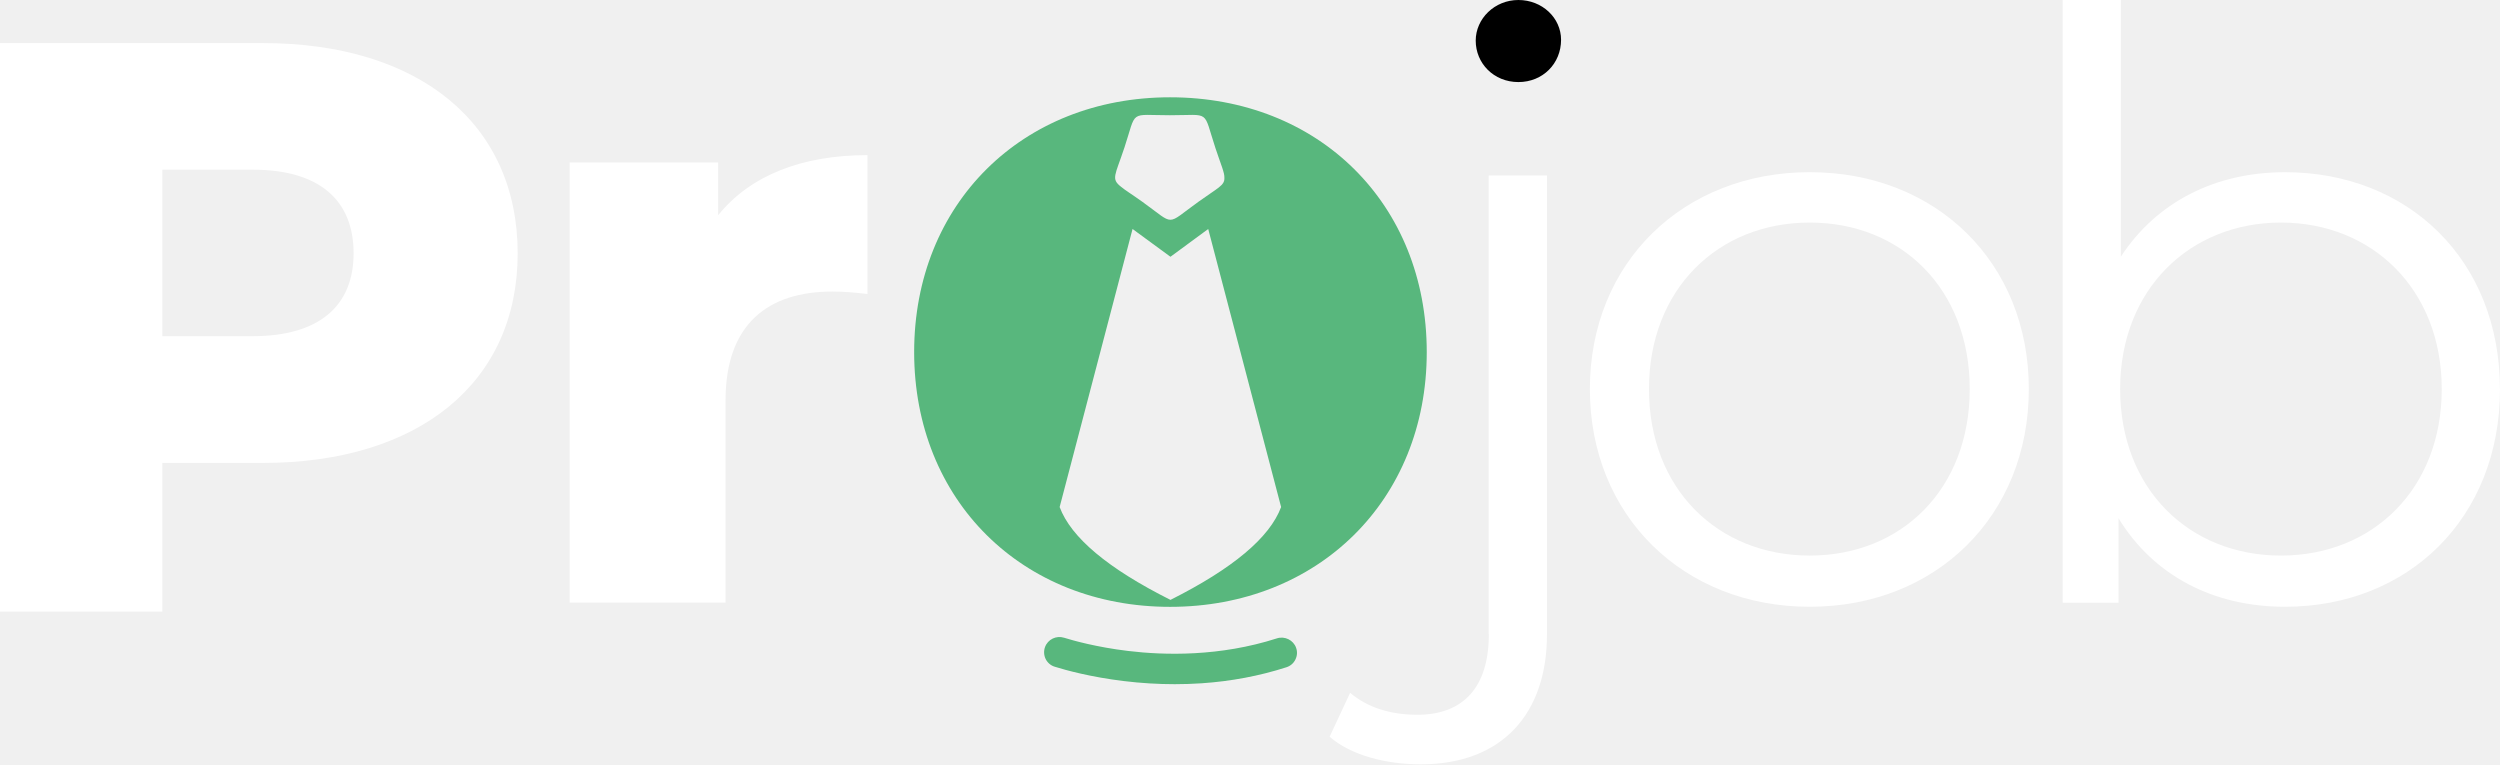
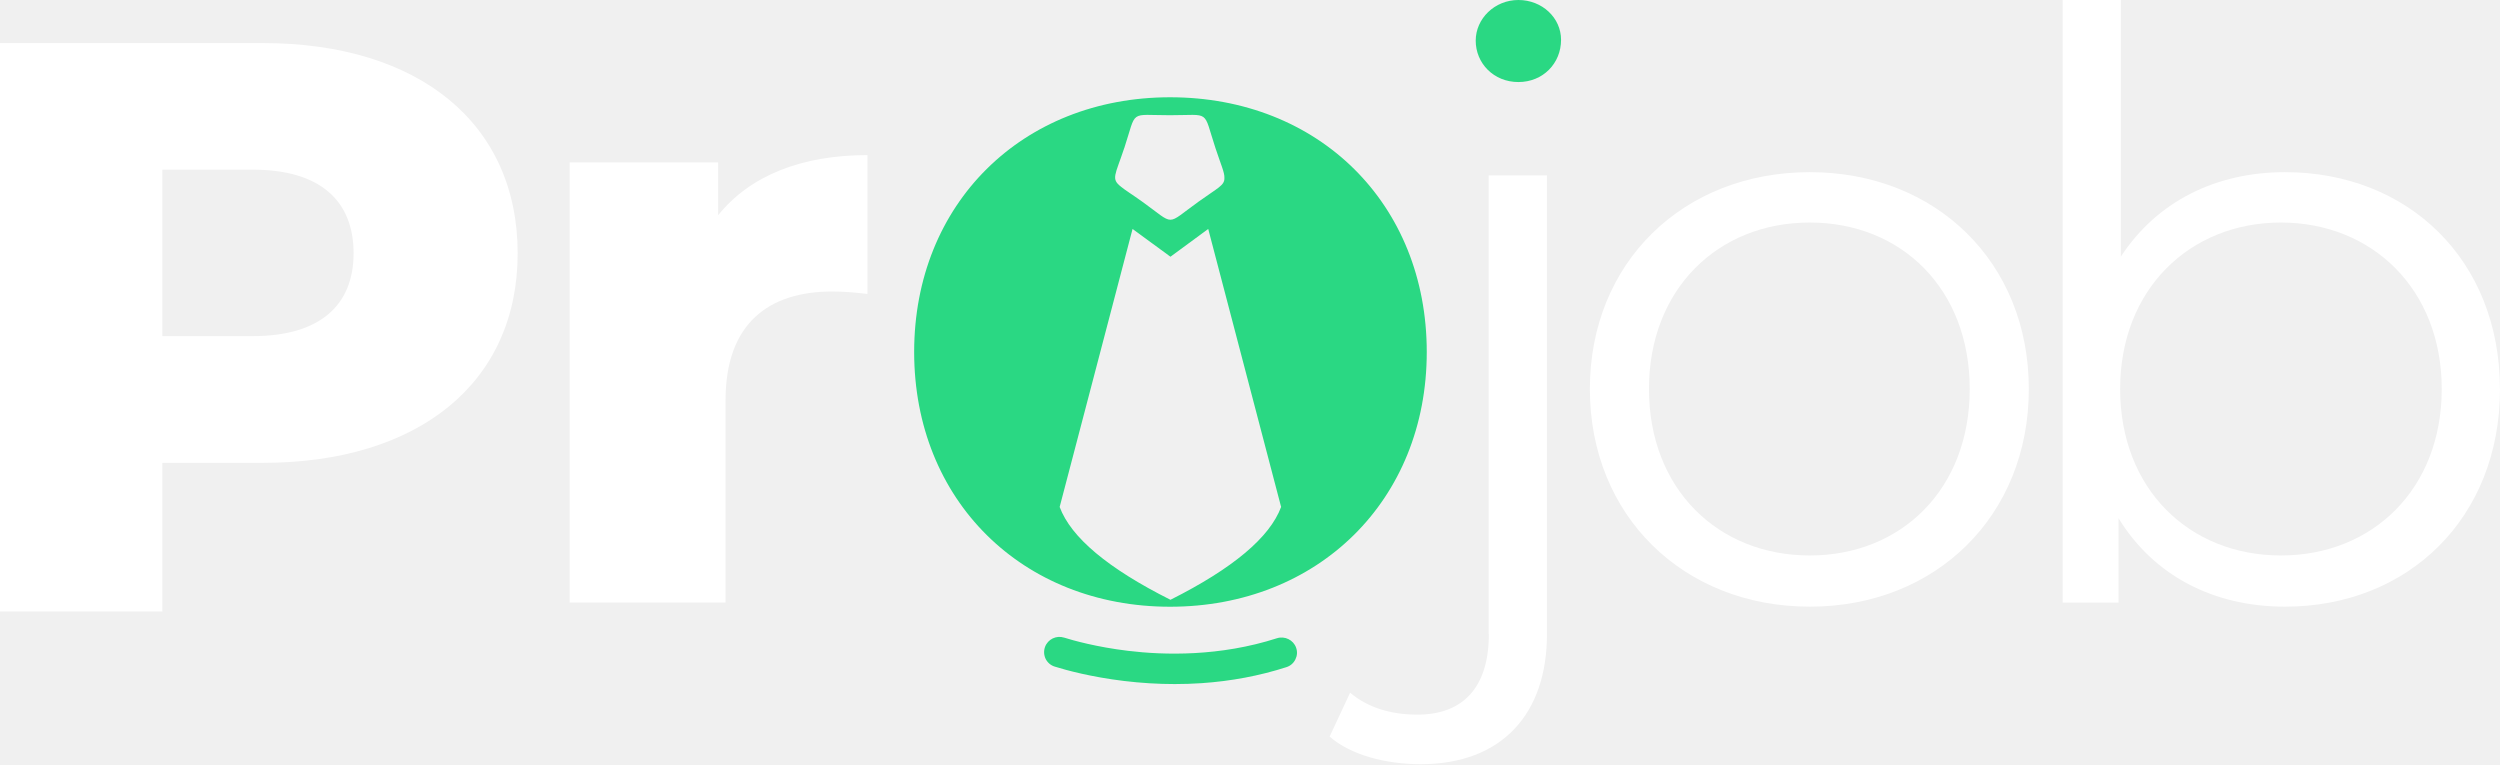
- <svg xmlns="http://www.w3.org/2000/svg" width="157" height="48" viewBox="0 0 157 48" fill="none">
-   <g clip-path="url(#clip0_334_1768)">
-     <path d="M32.51 15.912C32.51 24.021 26.324 29.073 16.484 29.073H10.196V38.407H0V2.705H16.484C26.324 2.705 32.51 7.756 32.51 15.916V15.912ZM22.206 15.912C22.206 12.595 20.092 10.656 15.866 10.656H10.196V21.112H15.866C20.092 21.112 22.206 19.173 22.206 15.907V15.912Z" fill="white" />
-     <path d="M54.476 9.742V18.463C53.6 18.361 52.981 18.31 52.26 18.31C48.291 18.31 45.564 20.3 45.564 25.143V37.845H35.775V10.201H45.1V13.518C47.11 11.018 50.357 9.742 54.476 9.742Z" fill="white" />
-     <path d="M93.499 39.835C93.499 43.152 91.901 44.887 89.015 44.887C87.314 44.887 85.871 44.428 84.789 43.509L83.5 46.265C84.84 47.439 87.056 48 89.217 48C94.366 48 97.15 44.79 97.15 39.84V11.018H93.49V39.835H93.499Z" fill="white" />
-     <path d="M95.355 0C93.86 0 92.675 1.174 92.675 2.551C92.675 3.98 93.809 5.154 95.355 5.154C96.901 5.154 98.035 3.98 98.035 2.5C98.035 1.123 96.85 0 95.355 0Z" fill="black" />
-     <path d="M99.844 24.434C99.844 16.478 105.72 10.813 113.653 10.813C121.586 10.813 127.41 16.478 127.41 24.434C127.41 32.39 121.59 38.105 113.653 38.105C105.715 38.105 99.844 32.39 99.844 24.434ZM123.699 24.434C123.699 18.157 119.421 13.977 113.653 13.977C107.884 13.977 103.555 18.162 103.555 24.434C103.555 30.706 107.884 34.89 113.653 34.89C119.421 34.89 123.699 30.706 123.699 24.434Z" fill="white" />
-     <path d="M157 24.434C157 32.543 151.232 38.105 143.501 38.105C139.016 38.105 135.258 36.166 133.042 32.547V37.85H129.537V0H133.192V16.116C135.46 12.646 139.171 10.814 143.496 10.814C151.223 10.814 156.995 16.32 156.995 24.434H157ZM153.341 24.434C153.341 18.157 148.959 13.977 143.243 13.977C137.526 13.977 133.145 18.162 133.145 24.434C133.145 30.706 137.475 34.89 143.243 34.89C149.011 34.89 153.341 30.706 153.341 24.434Z" fill="white" />
-     <path d="M73.481 6.11C64.199 6.11 57.409 12.79 57.409 22.11C57.409 31.429 64.199 38.11 73.481 38.11C82.764 38.11 89.6 31.429 89.6 22.11C89.6 12.79 82.811 6.11 73.481 6.11ZM70.604 9.301C71.405 6.856 70.871 7.237 73.467 7.237C76.063 7.237 75.524 6.856 76.33 9.301C76.677 10.35 76.906 10.837 76.892 11.166C76.916 11.649 76.49 11.788 75.252 12.678C74.212 13.425 73.851 13.801 73.5 13.801C73.148 13.801 72.788 13.425 71.748 12.678C71.082 12.201 70.651 11.941 70.398 11.727C69.761 11.226 70.028 11.032 70.6 9.306L70.604 9.301ZM73.505 37.673C69.578 35.702 67.259 33.758 66.546 31.842L71.124 14.381C72.708 15.541 73.505 16.125 73.505 16.125C73.505 16.125 74.296 15.541 75.876 14.381L80.454 31.842C79.741 33.758 77.427 35.702 73.505 37.673Z" fill="#58B77D" />
-     <path d="M81.396 40.684C81.227 40.197 80.684 39.928 80.187 40.09C76.607 41.241 73.13 41.157 70.839 40.879C68.862 40.642 67.371 40.22 66.823 40.049C66.331 39.896 65.806 40.151 65.628 40.633C65.539 40.874 65.553 41.148 65.666 41.385C65.783 41.617 65.989 41.798 66.242 41.872C66.973 42.099 68.51 42.521 70.586 42.772C71.65 42.902 72.723 42.967 73.772 42.967C74.334 42.967 74.901 42.948 75.454 42.911C77.31 42.786 79.105 42.447 80.787 41.904C81.035 41.825 81.237 41.654 81.349 41.422C81.466 41.19 81.485 40.93 81.396 40.684Z" fill="#58B77D" />
+ <svg xmlns="http://www.w3.org/2000/svg" width="229" height="70" viewBox="0 0 229 70" fill="none">
+   <g clip-path="url(#clip0_444_1751)">
+     <path d="M47.418 23.205C47.418 35.03 38.397 42.398 24.044 42.398H14.872V56.009H0V3.944H24.044C38.397 3.944 47.418 11.311 47.418 23.212V23.205ZM32.389 23.205C32.389 18.368 29.307 15.54 23.142 15.54H14.872V30.789H23.142C29.307 30.789 32.389 27.961 32.389 23.198V23.205Z" fill="white" />
+     <path d="M79.459 14.207V26.926C78.181 26.777 77.279 26.702 76.226 26.702C70.437 26.702 66.46 29.605 66.46 36.668V55.191H52.182V14.877H65.783V19.714C68.715 16.067 73.451 14.207 79.459 14.207Z" fill="white" />
+     <path d="M136.378 58.093C136.378 62.93 134.047 65.46 129.837 65.46C127.356 65.46 125.251 64.791 123.672 63.451L121.792 67.47C123.747 69.181 126.98 70 130.131 70C137.642 70 141.702 65.318 141.702 58.1V16.067H136.364V58.093H136.378Z" fill="white" />
+     <path d="M139.084 0C136.904 0 135.175 1.712 135.175 3.721C135.175 5.805 136.829 7.516 139.084 7.516C141.339 7.516 142.993 5.805 142.993 3.646C142.993 1.637 141.264 0 139.084 0Z" fill="#2AD883" />
+     <path d="M145.632 35.633C145.632 24.03 154.202 15.77 165.773 15.77C177.344 15.77 185.84 24.03 185.84 35.633C185.84 47.235 177.351 55.57 165.773 55.57C154.195 55.57 145.632 47.235 145.632 35.633ZM180.427 35.633C180.427 26.479 174.187 20.384 165.773 20.384C157.36 20.384 151.045 26.486 151.045 35.633C151.045 44.779 157.36 50.881 165.773 50.881C174.187 50.881 180.427 44.779 180.427 35.633Z" fill="white" />
+     <path d="M229 35.633C229 47.458 220.587 55.57 209.309 55.57C202.769 55.57 197.287 52.742 194.055 47.465V55.198H188.942V0H194.273V23.503C197.581 18.442 202.994 15.77 209.303 15.77C220.573 15.77 228.993 23.8 228.993 35.633H229ZM223.662 35.633C223.662 26.479 217.272 20.384 208.934 20.384C200.595 20.384 194.205 26.486 194.205 35.633C194.205 44.779 200.52 50.881 208.934 50.881C217.347 50.881 223.662 44.779 223.662 35.633Z" fill="white" />
+     <path d="M107.18 8.91C93.641 8.91 83.737 18.652 83.737 32.243C83.737 45.835 93.641 55.577 107.18 55.577C120.72 55.577 130.691 45.835 130.691 32.243C130.691 18.652 120.788 8.91 107.18 8.91ZM102.984 13.564C104.152 9.999 103.373 10.554 107.16 10.554C110.946 10.554 110.16 9.999 111.336 13.564C111.841 15.093 112.176 15.804 112.156 16.284C112.19 16.988 111.568 17.191 109.764 18.489C108.246 19.579 107.72 20.127 107.208 20.127C106.695 20.127 106.169 19.579 104.651 18.489C103.681 17.793 103.052 17.414 102.683 17.103C101.754 16.372 102.143 16.088 102.977 13.571L102.984 13.564ZM107.214 54.941C101.487 52.065 98.104 49.231 97.065 46.437L103.742 20.972C106.053 22.664 107.214 23.516 107.214 23.516C107.214 23.516 108.369 22.664 110.673 20.972L117.35 46.437C116.311 49.231 112.935 52.065 107.214 54.941Z" fill="#2AD883" />
+     <path d="M118.724 59.331C118.478 58.621 117.685 58.229 116.96 58.465C111.739 60.143 106.667 60.021 103.325 59.615C100.441 59.27 98.268 58.655 97.468 58.404C96.751 58.181 95.985 58.553 95.725 59.257C95.595 59.609 95.616 60.008 95.78 60.353C95.951 60.691 96.252 60.955 96.621 61.063C97.687 61.395 99.929 62.01 102.956 62.376C104.508 62.565 106.073 62.66 107.604 62.66C108.424 62.66 109.251 62.633 110.057 62.579C112.764 62.396 115.382 61.902 117.835 61.111C118.197 60.996 118.491 60.745 118.655 60.407C118.826 60.069 118.854 59.69 118.724 59.331Z" fill="#2AD883" />
  </g>
  <defs>
-     <clipPath id="clip0_334_1768">
-       <rect width="157" height="48" fill="white" />
+     <clipPath id="clip0_444_1751">
+       <rect width="229" height="70" fill="white" />
    </clipPath>
  </defs>
</svg>
